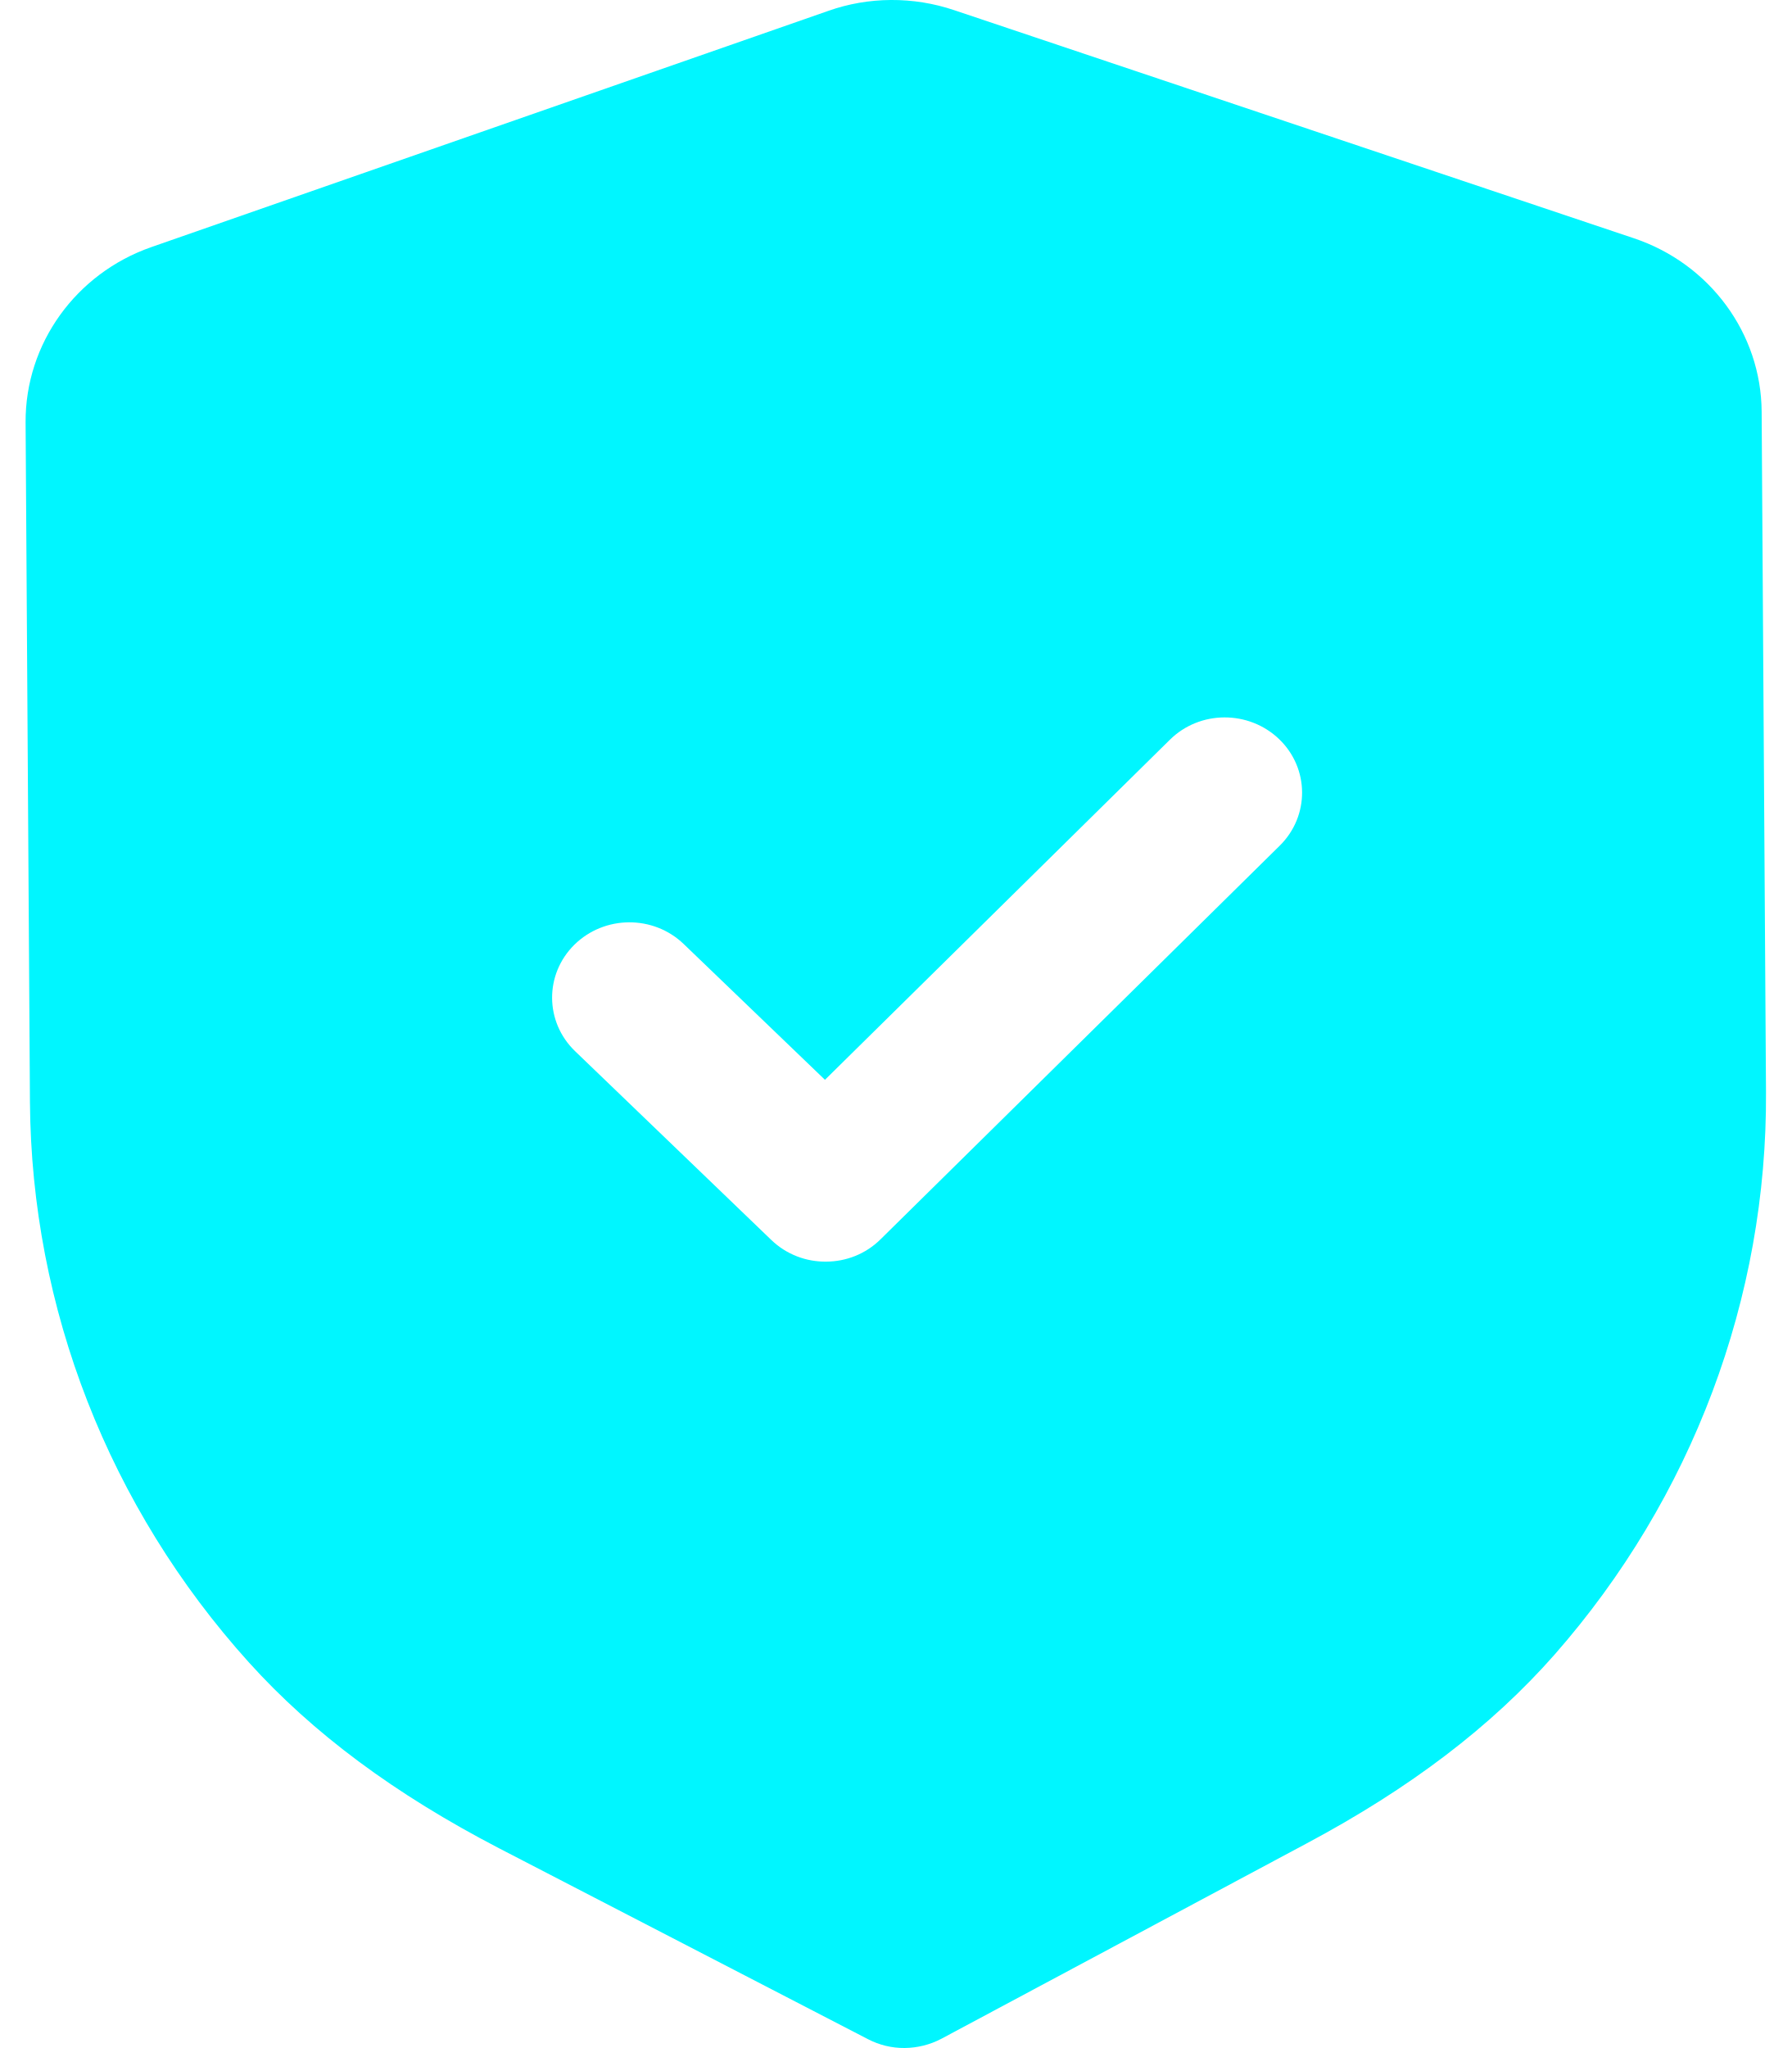
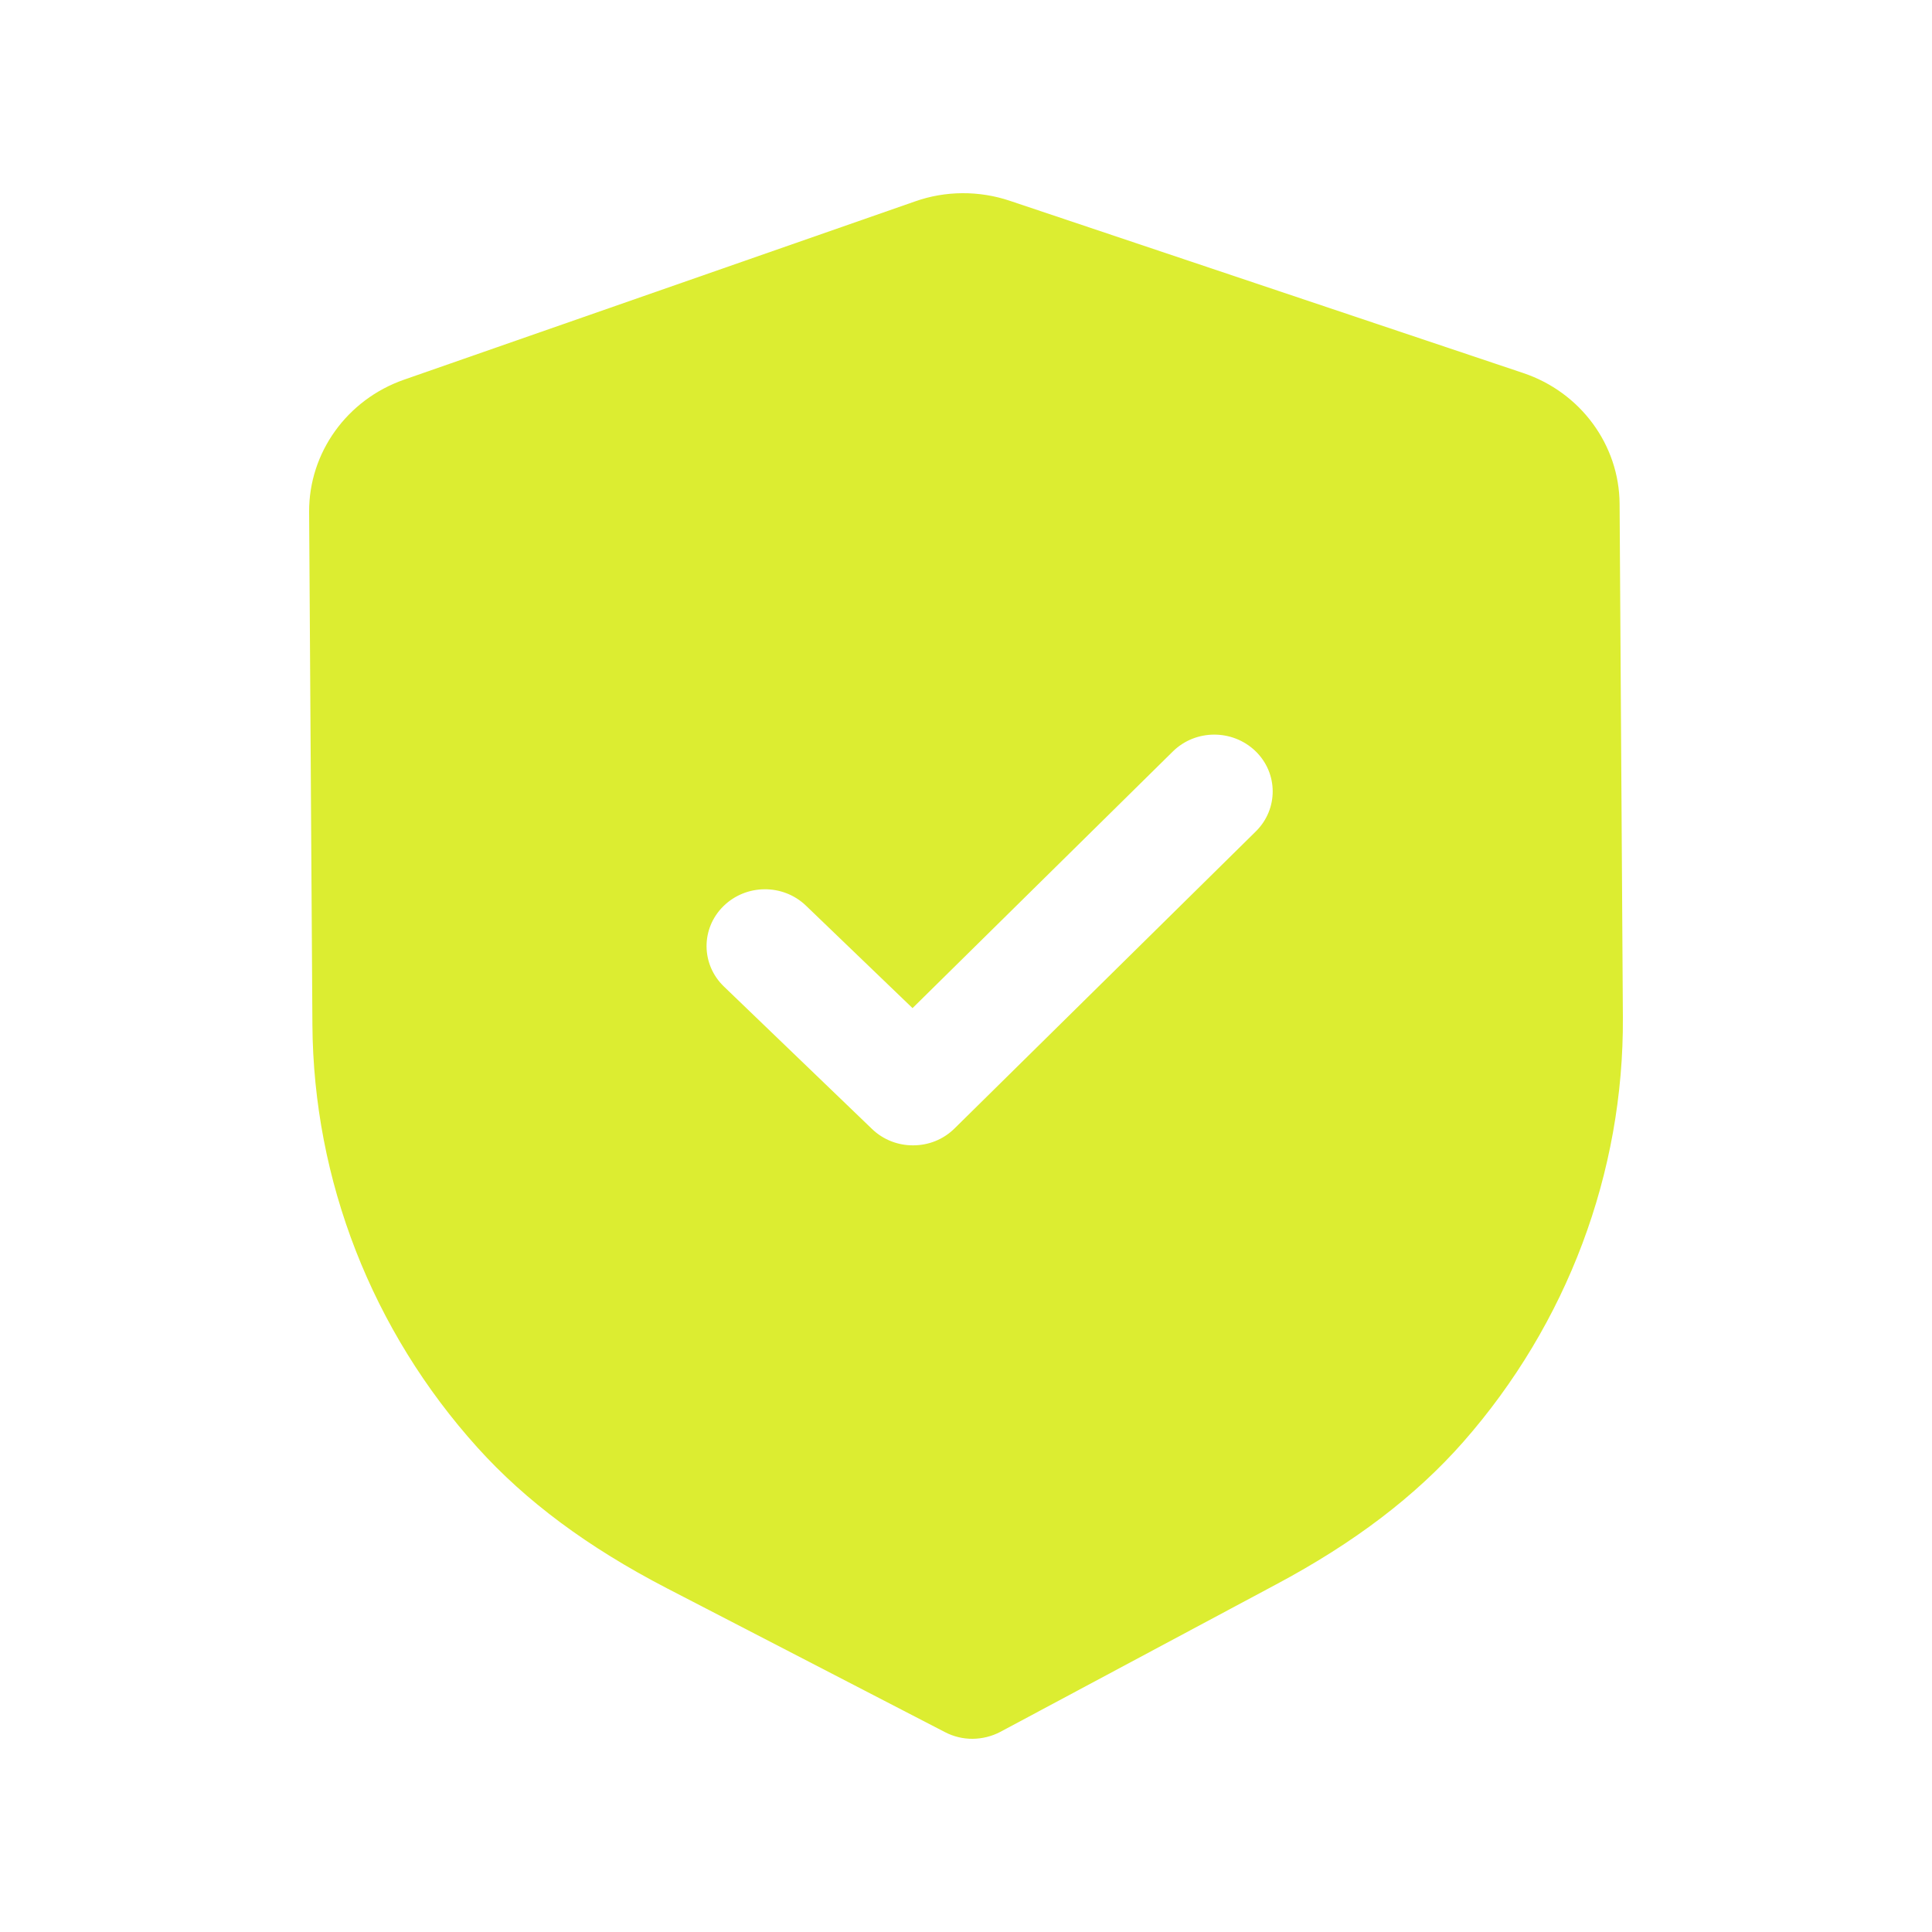
- <svg xmlns="http://www.w3.org/2000/svg" width="28" height="32" viewBox="0 0 28 32" fill="none">
-   <path fill-rule="evenodd" clip-rule="evenodd" d="M13.565 31.862C13.742 31.954 13.94 32.002 14.138 32C14.336 31.998 14.533 31.95 14.712 31.856L20.42 28.804C22.039 27.941 23.307 26.976 24.296 25.853C26.446 23.405 27.621 20.281 27.6 17.06L27.532 6.435C27.526 5.211 26.722 4.119 25.533 3.722L14.913 0.159C14.274 -0.057 13.573 -0.053 12.945 0.17L2.365 3.861C1.183 4.273 0.394 5.373 0.4 6.598L0.468 17.215C0.489 20.441 1.703 23.551 3.889 25.974C4.888 27.081 6.167 28.032 7.803 28.881L13.565 31.862ZM12.054 19.374C12.292 19.603 12.601 19.716 12.911 19.713C13.22 19.712 13.528 19.596 13.763 19.363L20.001 13.213C20.47 12.75 20.465 12.006 19.992 11.55C19.516 11.093 18.751 11.096 18.283 11.559L12.893 16.872L10.686 14.751C10.211 14.294 9.447 14.299 8.977 14.761C8.508 15.224 8.513 15.968 8.988 16.425L12.054 19.374Z" fill="#00F6FF" />
+ <svg xmlns="http://www.w3.org/2000/svg" width="40" height="40" viewBox="0 0 40 40" fill="none">
+   <path fill-rule="evenodd" clip-rule="evenodd" d="M19.565 35.862C19.742 35.954 19.94 36.002 20.138 36C20.336 35.998 20.533 35.95 20.712 35.856L26.42 32.804C28.039 31.941 29.307 30.976 30.296 29.853C32.446 27.405 33.62 24.281 33.6 21.06L33.532 10.435C33.526 9.211 32.722 8.119 31.533 7.722L20.913 4.159C20.274 3.943 19.573 3.947 18.945 4.17L8.365 7.861C7.183 8.273 6.394 9.373 6.4 10.598L6.468 21.215C6.489 24.441 7.703 27.551 9.889 29.974C10.888 31.081 12.166 32.032 13.803 32.881L19.565 35.862ZM18.054 23.374C18.292 23.603 18.601 23.716 18.911 23.713C19.22 23.712 19.527 23.596 19.763 23.363L26.001 17.213C26.47 16.75 26.465 16.006 25.992 15.55C25.516 15.093 24.751 15.096 24.282 15.559L18.893 20.872L16.686 18.75C16.211 18.294 15.447 18.299 14.977 18.762C14.508 19.224 14.513 19.968 14.988 20.425L18.054 23.374Z" fill="#DCED31" />
</svg>
